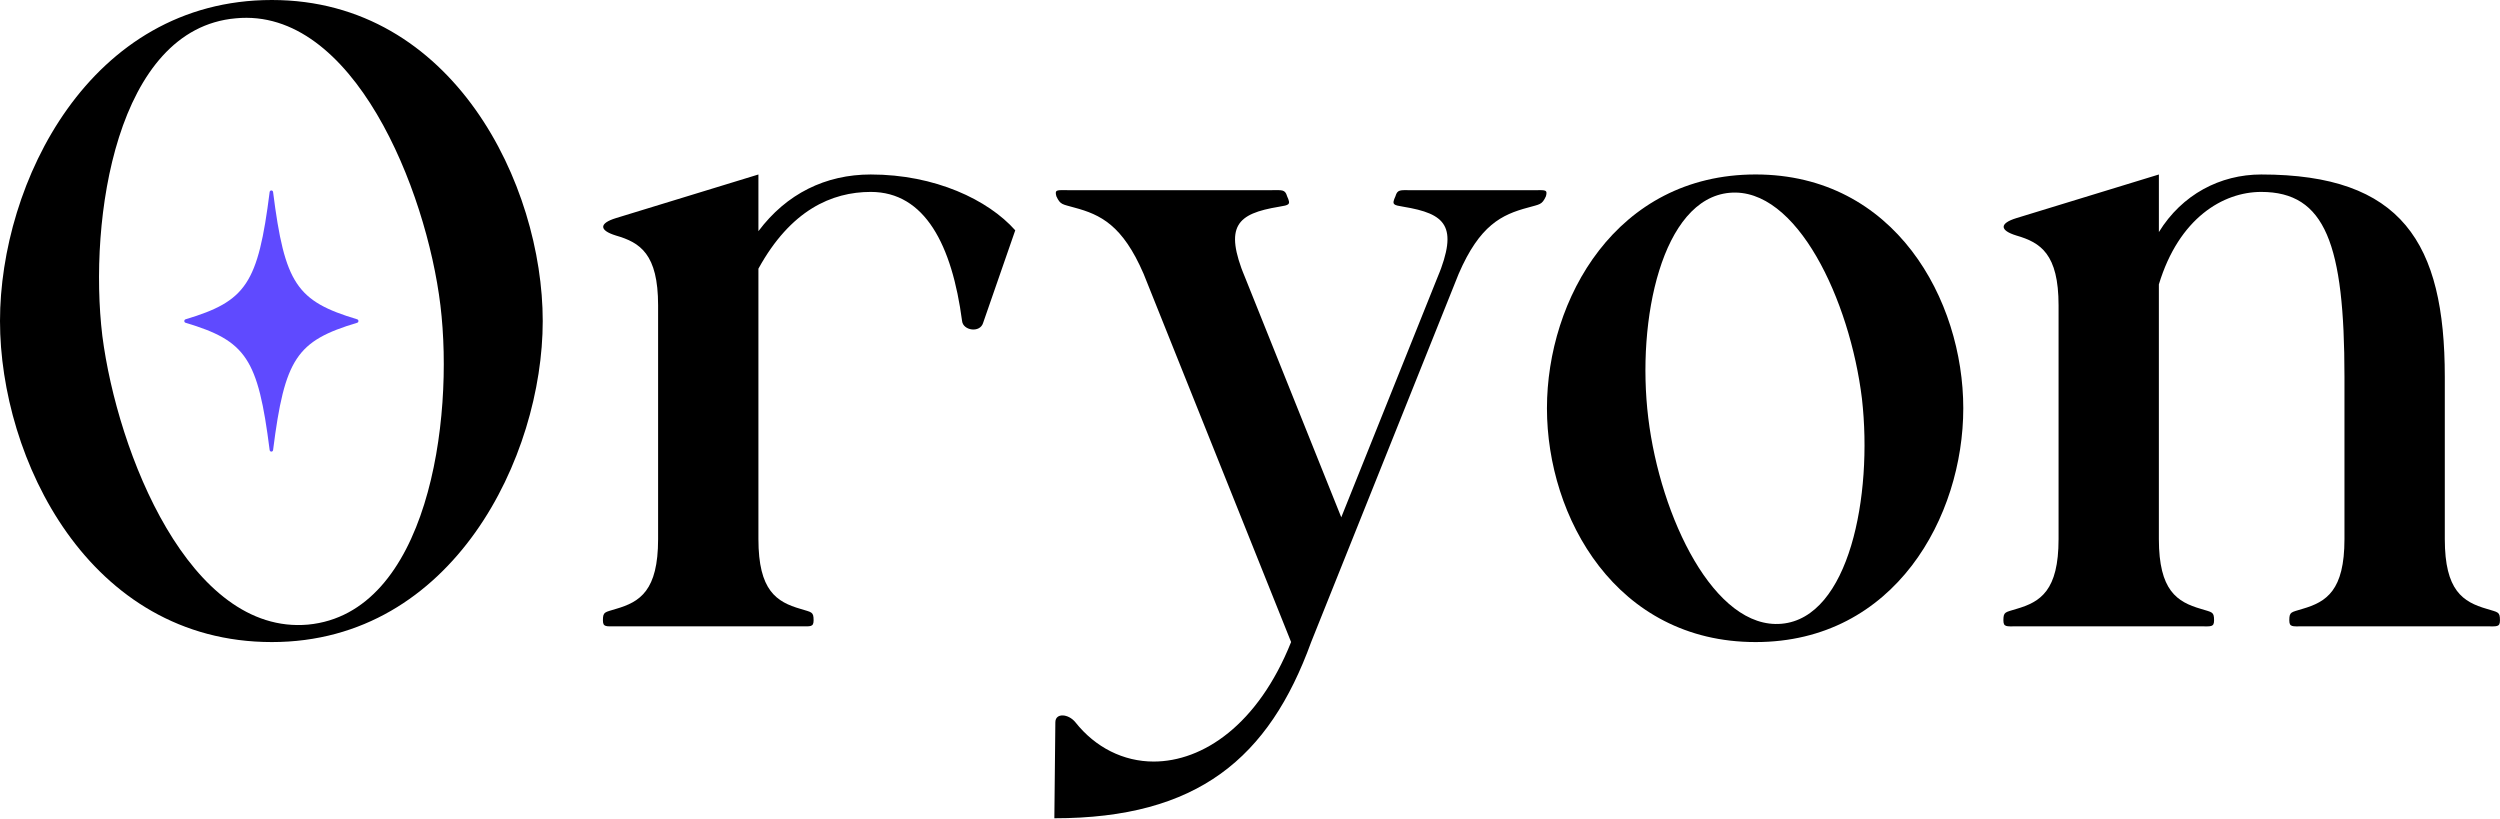
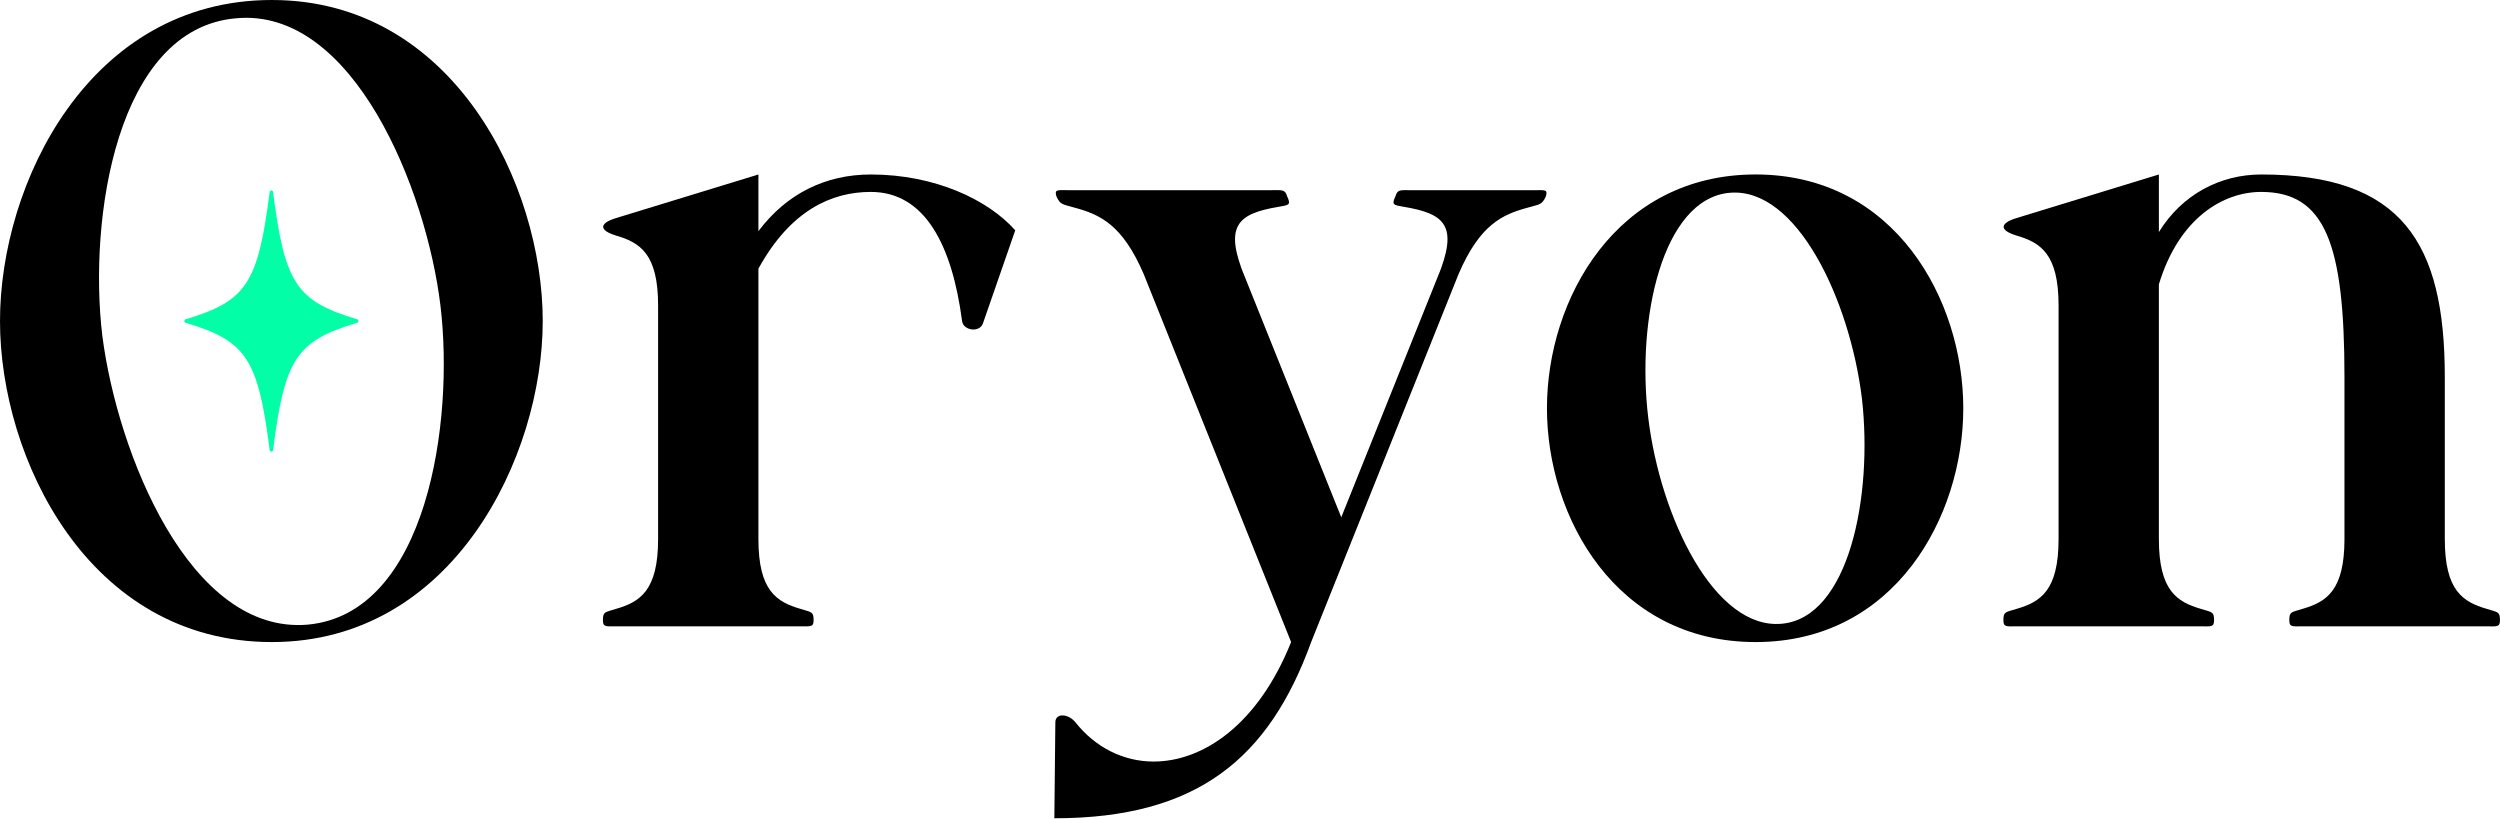
<svg xmlns="http://www.w3.org/2000/svg" version="1.1" id="Capa_1" x="0px" y="0px" viewBox="0 0 1500 490.97" style="enable-background:new 0 0 1500 490.97;" xml:space="preserve">
  <style type="text/css">
	.st0{display:none;}
	.st1{display:inline;}
</style>
  <g id="LOGO">
    <g class="st0">
      <path class="st1" d="M163.12,0c108.95,0,162.52,110.97,162.52,192.62c0,81.13-53.57,192.62-162.52,192.62    C52.97,385.24,0,274.8,0,192.62C0,109.92,53.57,0,163.12,0z M184.79,374.77c71.63-6.8,87.88-121.96,79.45-191.57    c-8.43-69.62-52.37-179.01-122.79-172.21C69.82,17.27,52.97,131.38,61.4,201.52C70.43,271.66,113.77,381.05,184.79,374.77z" />
    </g>
    <g>
      <path d="M163.12,0c108.95,0,162.52,110.97,162.52,192.62c0,81.13-53.57,192.62-162.52,192.62C52.97,385.24,0,274.8,0,192.62    C0,109.92,53.57,0,163.12,0z M184.79,374.77c71.63-6.8,87.88-121.96,79.46-191.57c-8.43-69.62-52.37-179.01-122.79-172.21    C69.82,17.27,52.97,131.38,61.4,201.52C70.43,271.66,113.76,381.05,184.79,374.77z" />
      <path d="M394.86,183.2c0-30.88-10.83-37.69-25.28-41.87c-10.23-3.14-10.23-7.33,0-10.47l85.47-26.17v34.02    c16.85-22.51,40.33-34.02,67.42-34.02c38.52,0,70.43,15.18,86.68,33.5l-19.26,55.48c-1.81,6.28-12.04,4.71-12.64-1.05    c-6.02-45.54-22.27-77.47-54.78-77.47c-23.48,0-48.15,10.99-67.42,46.06v162.26c0,30.88,10.83,37.69,25.28,41.87    c6.62,2.09,7.83,1.57,7.83,6.8c0,4.19-1.81,3.66-7.83,3.66H369.58c-6.02,0-7.83,0.52-7.83-3.66c0-5.23,1.2-4.71,7.83-6.8    c14.45-4.19,25.28-10.99,25.28-41.87V183.2z" />
      <path d="M862.55,166.45c12.64-30.88,4.82-38.21-20.47-42.4c-6.02-1.05-7.22-1.05-4.82-6.28c1.2-4.19,3.01-3.66,9.03-3.66h74.64    c6.02,0,7.82-0.52,6.62,3.66c-2.41,5.23-3.61,4.71-10.84,6.8c-15.65,4.19-28.89,10.47-41.53,39.78l-88.48,220.88    c-25.28,69.62-68.02,105.73-154.09,105.73l0.6-57.58c0-5.76,7.82-5.23,12.04,0c12.04,15.18,28.89,23.55,46.95,23.55    c29.49,0,62.6-21.98,82.46-71.71l-88.48-220.88c-12.64-29.31-25.88-35.59-41.53-39.78c-7.22-2.09-8.43-1.57-10.83-6.8    c-1.2-4.19,0.6-3.66,6.62-3.66h122.79c6.02,0,7.82-0.52,9.03,3.66c2.41,5.23,1.2,5.23-4.82,6.28    c-25.28,4.19-33.11,11.52-20.47,42.4l-1.2-3.14l58.99,147.08l58.99-147.08L862.55,166.45z" />
      <path d="M1053.37,104.68c83.67,0,124.6,75.37,124.6,140.28s-40.93,140.28-124.6,140.28c-83.67,0-125.2-74.85-125.2-140.28    S969.7,104.68,1053.37,104.68z M1069.02,374.25c40.33-3.66,54.78-76.42,48.15-135.04c-7.22-59.15-39.13-127.19-79.45-123.53    c-40.33,3.66-55.98,75.9-48.76,135.04C996.19,310.39,1028.69,377.91,1069.02,374.25z" />
      <path d="M1320.62,365.35c6.62,2.09,7.82,1.57,7.82,6.8c0,4.19-1.81,3.66-7.82,3.66h-110.76c-6.02,0-7.82,0.52-7.82-3.66    c0-5.23,1.2-4.71,7.82-6.8c14.45-4.19,25.28-10.99,25.28-41.87V183.2c0-30.88-10.84-37.69-25.28-41.87    c-10.23-3.14-10.23-7.33,0-10.47l85.47-26.17v34.55c13.85-22.51,36.72-34.55,61.4-34.55c84.27,0,110.15,40.83,110.15,121.43v97.36    c0,30.88,10.83,37.69,25.28,41.87c6.62,2.09,7.82,1.57,7.82,6.8c0,4.19-1.81,3.66-7.82,3.66h-110.76c-6.02,0-7.82,0.52-7.82-3.66    c0-5.23,1.2-4.71,7.82-6.8c14.45-4.19,25.28-10.99,25.28-41.87v-97.36c0-79.56-11.44-110.97-49.96-110.97    c-22.87,0-49.36,15.7-61.4,55.48v152.84C1295.34,354.36,1306.18,361.16,1320.62,365.35z" />
    </g>
-     <path d="M214.3,193.66c-36.31,10.89-43.47,21.29-50.45,76.37c-0.16,1.25-1.9,1.25-2.06,0c-6.98-55.08-14.15-65.48-50.45-76.37   c-1-0.3-1-1.78,0-2.08c36.31-10.89,43.47-21.29,50.45-76.37c0.16-1.25,1.9-1.25,2.06,0c6.98,55.08,14.15,65.48,50.45,76.37   C215.31,191.88,215.31,193.36,214.3,193.66z" fill="#5f4aff" />
+     <path d="M214.3,193.66c-36.31,10.89-43.47,21.29-50.45,76.37c-0.16,1.25-1.9,1.25-2.06,0c-6.98-55.08-14.15-65.48-50.45-76.37   c-1-0.3-1-1.78,0-2.08c36.31-10.89,43.47-21.29,50.45-76.37c0.16-1.25,1.9-1.25,2.06,0c6.98,55.08,14.15,65.48,50.45,76.37   C215.31,191.88,215.31,193.36,214.3,193.66z" fill="#02ffa7" />
  </g>
</svg>
